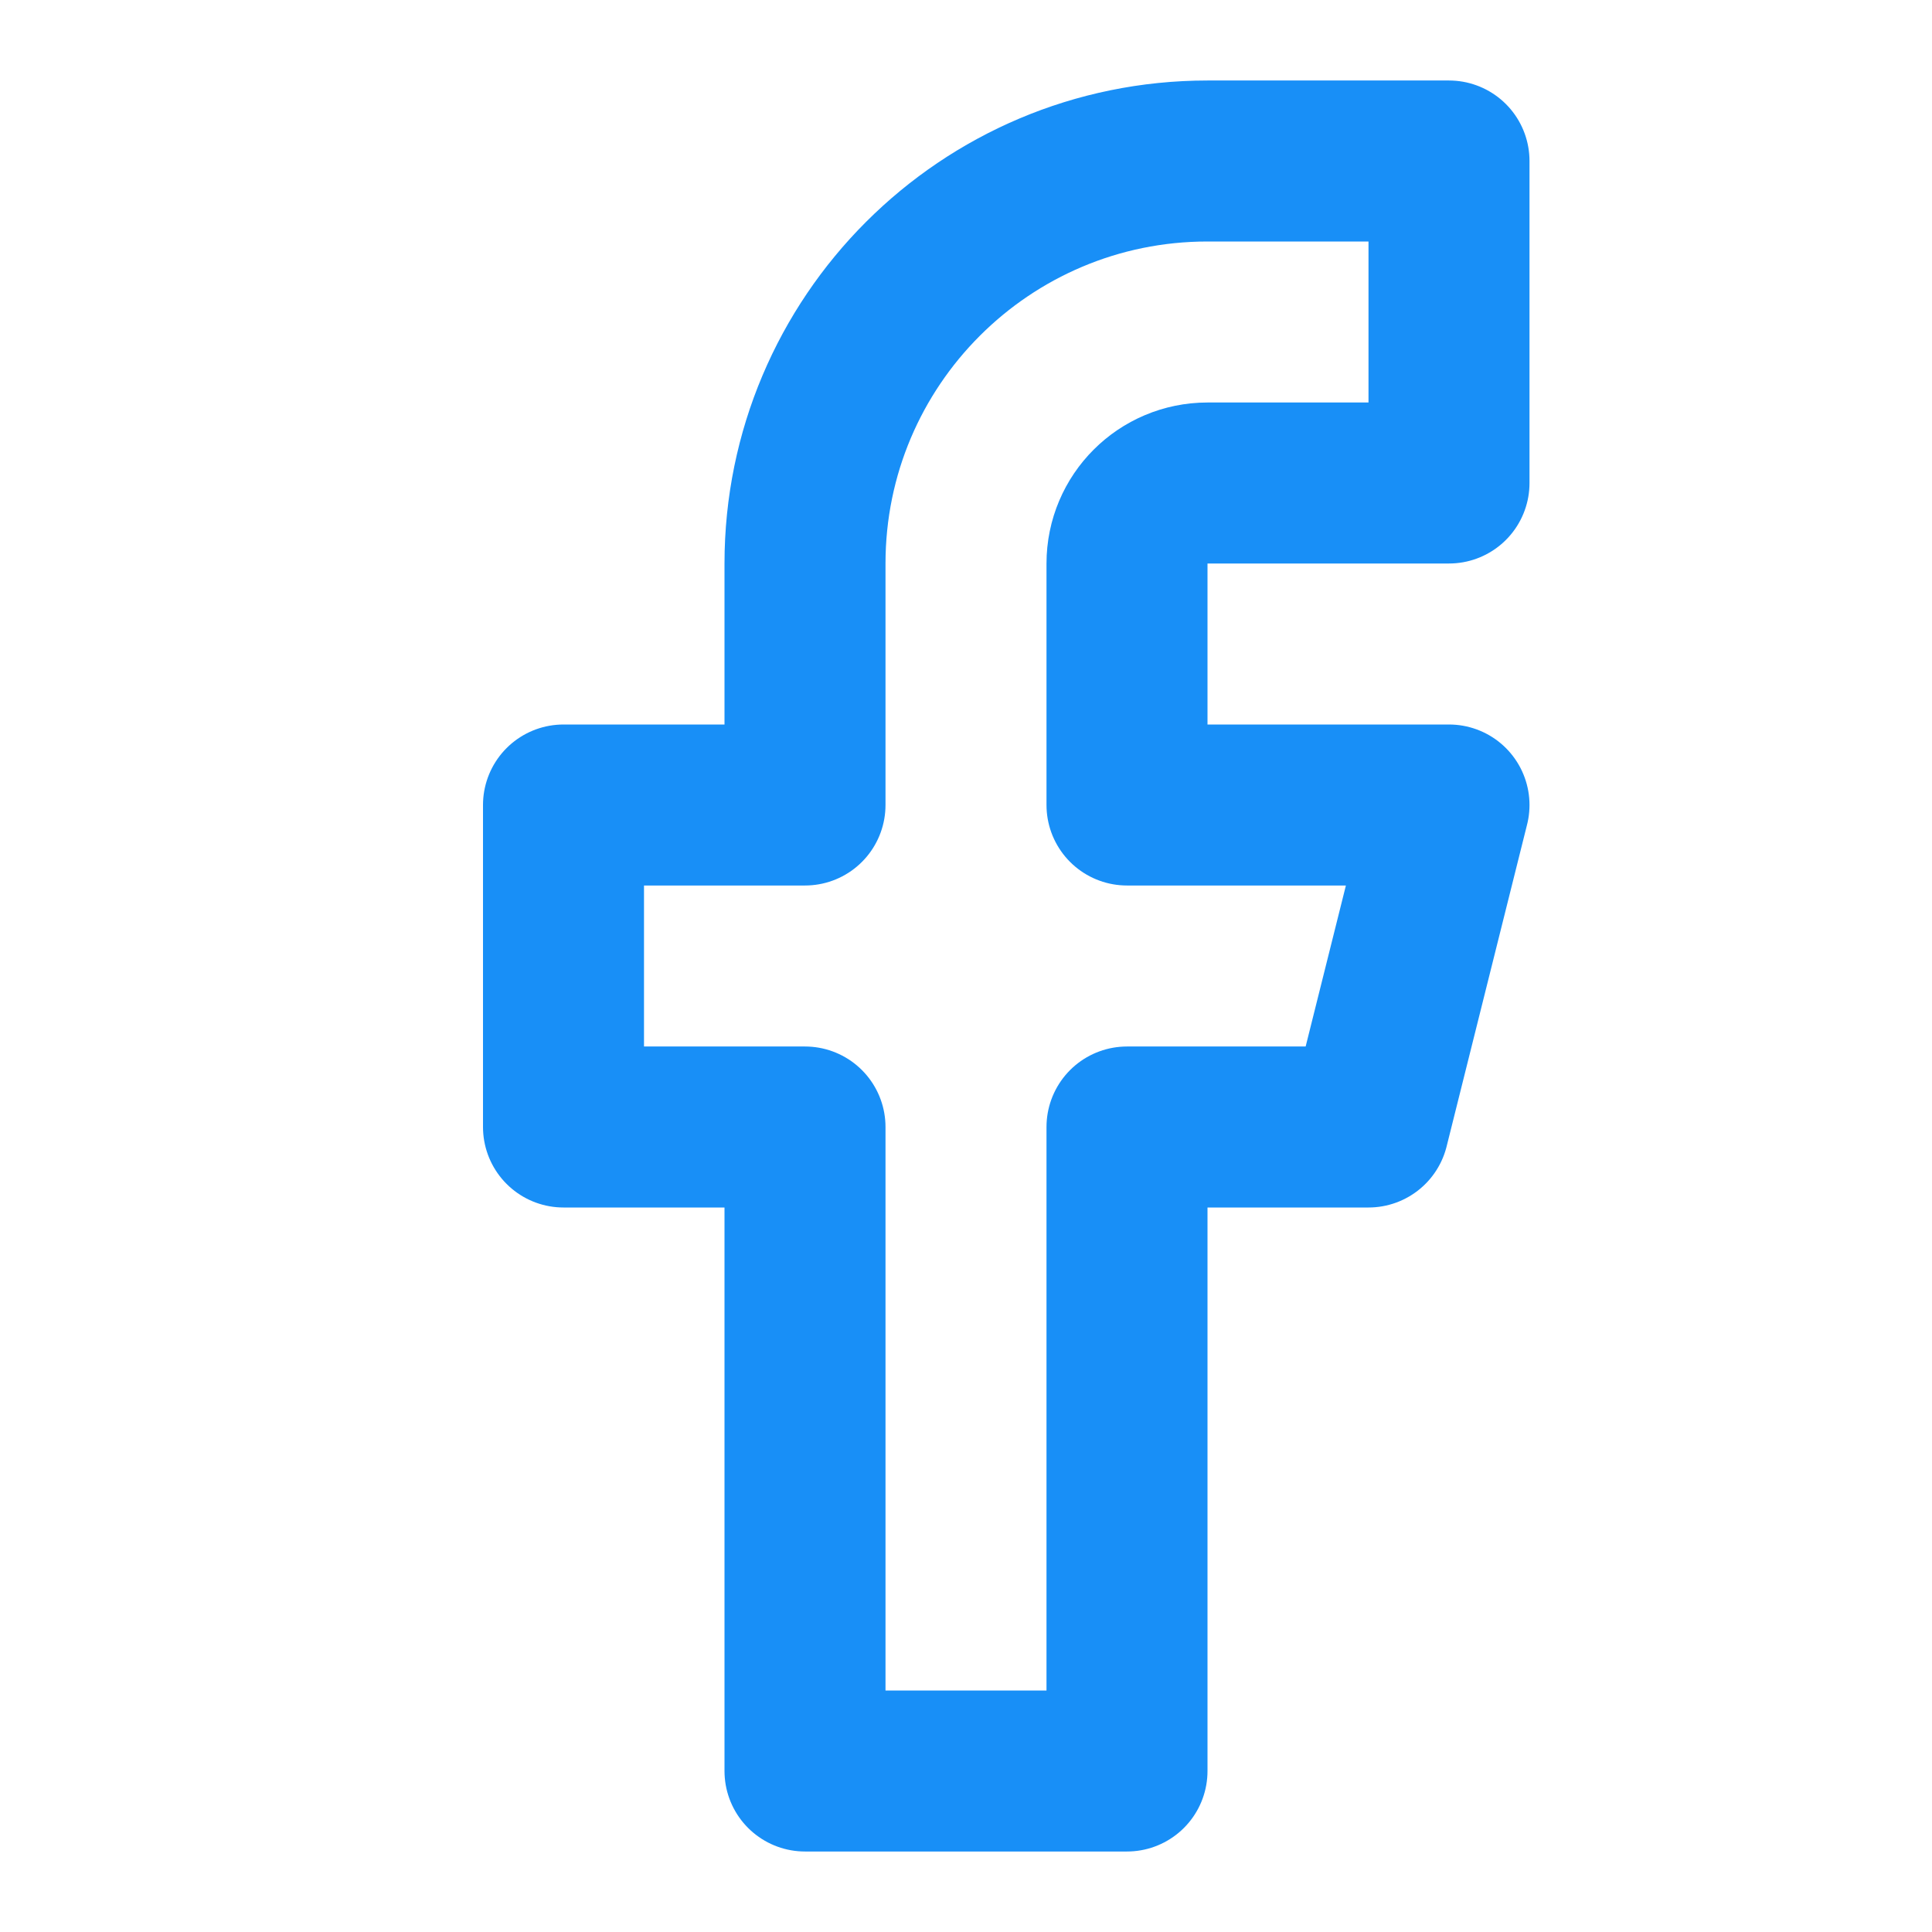
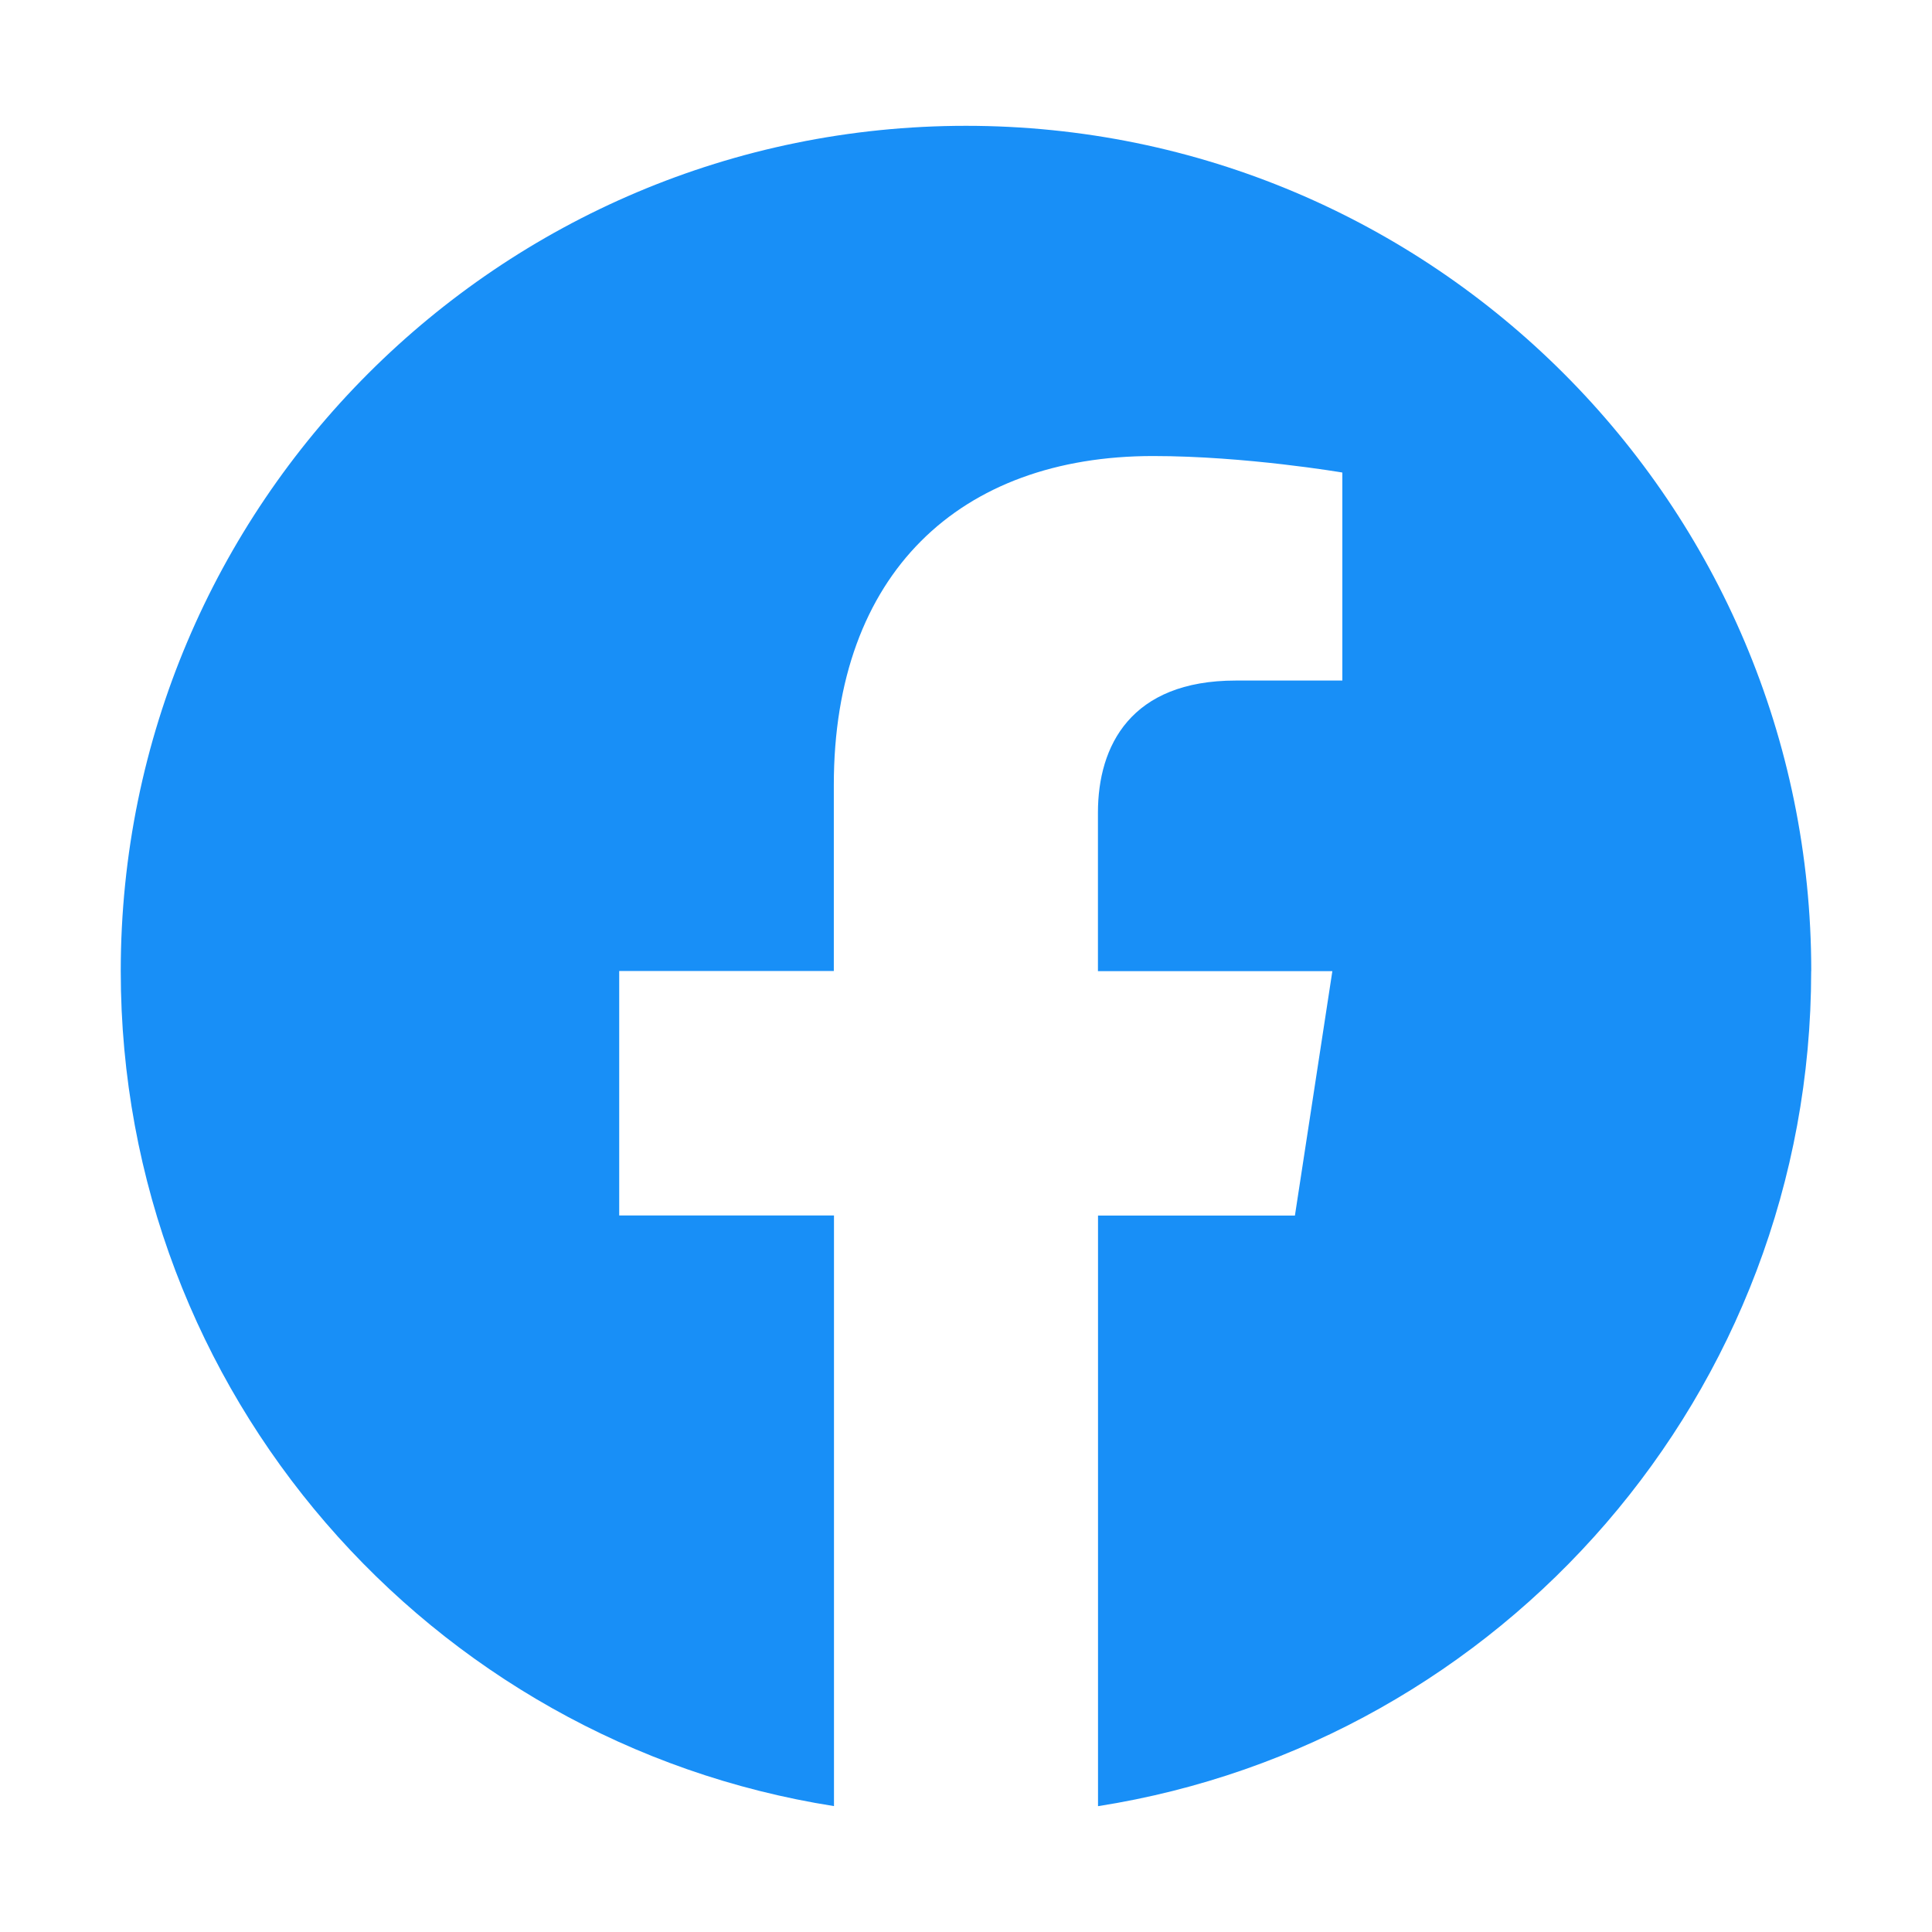
- <svg xmlns="http://www.w3.org/2000/svg" width="24" height="24" viewBox="0 0 24 24" fill="none" stroke="#188ff7" stroke-width="2" stroke-linecap="round" stroke-linejoin="round" class="feather feather-facebook">
-   <path d="M18 2h-3a5 5 0 0 0-5 5v3H7v4h3v8h4v-8h3l1-4h-4V7a1 1 0 0 1 1-1h3z" />
+ <svg xmlns="http://www.w3.org/2000/svg" width="25" height="25" fill="#188ff7" viewBox="0 0 24 24">
+   <path fill-rule="evenodd" d="M22.5 12.063c0-5.799-4.702-10.5-10.5-10.5s-10.5 4.7-10.5 10.5c0 5.24 3.84 9.584 8.86 10.373v-7.337H7.692v-3.037h2.666V9.75c0-2.63 1.568-4.085 3.966-4.085 1.15 0 2.351.205 2.351.205v2.584h-1.324c-1.304 0-1.712.81-1.712 1.64v1.97h2.912l-.465 3.036H13.64v7.337c5.02-.788 8.859-5.131 8.859-10.373Z" clip-rule="evenodd" />
</svg>
